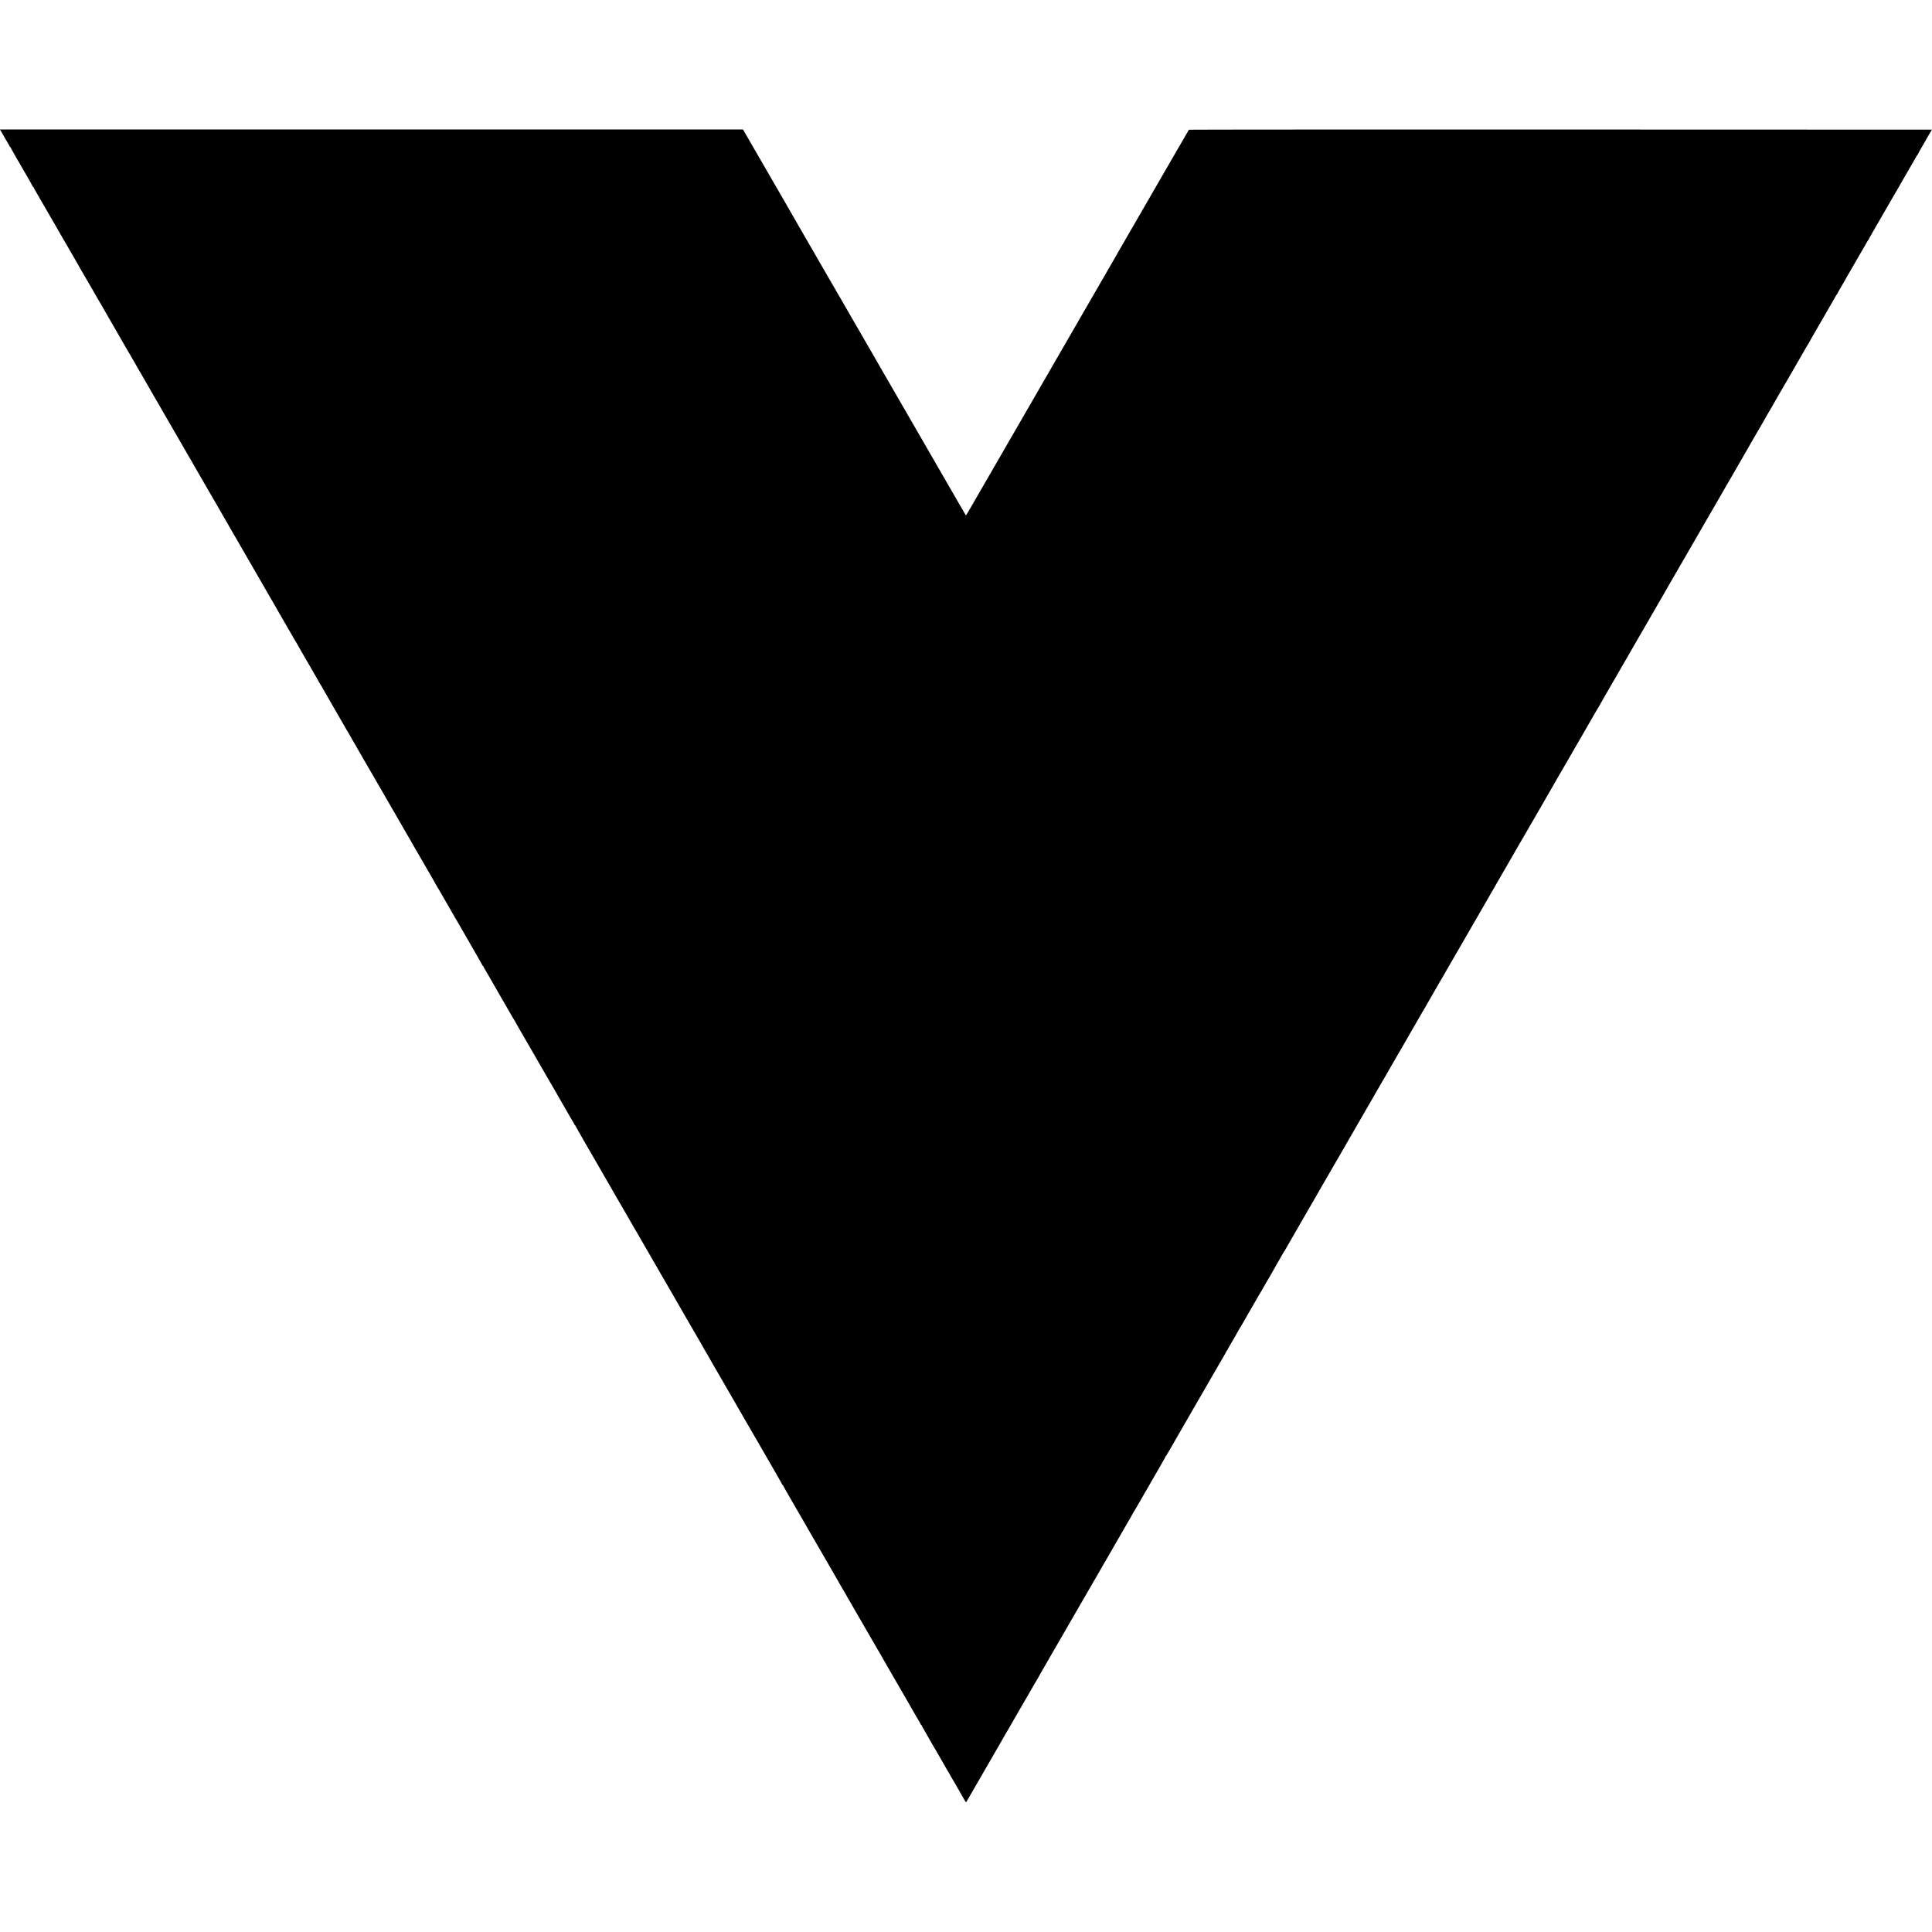
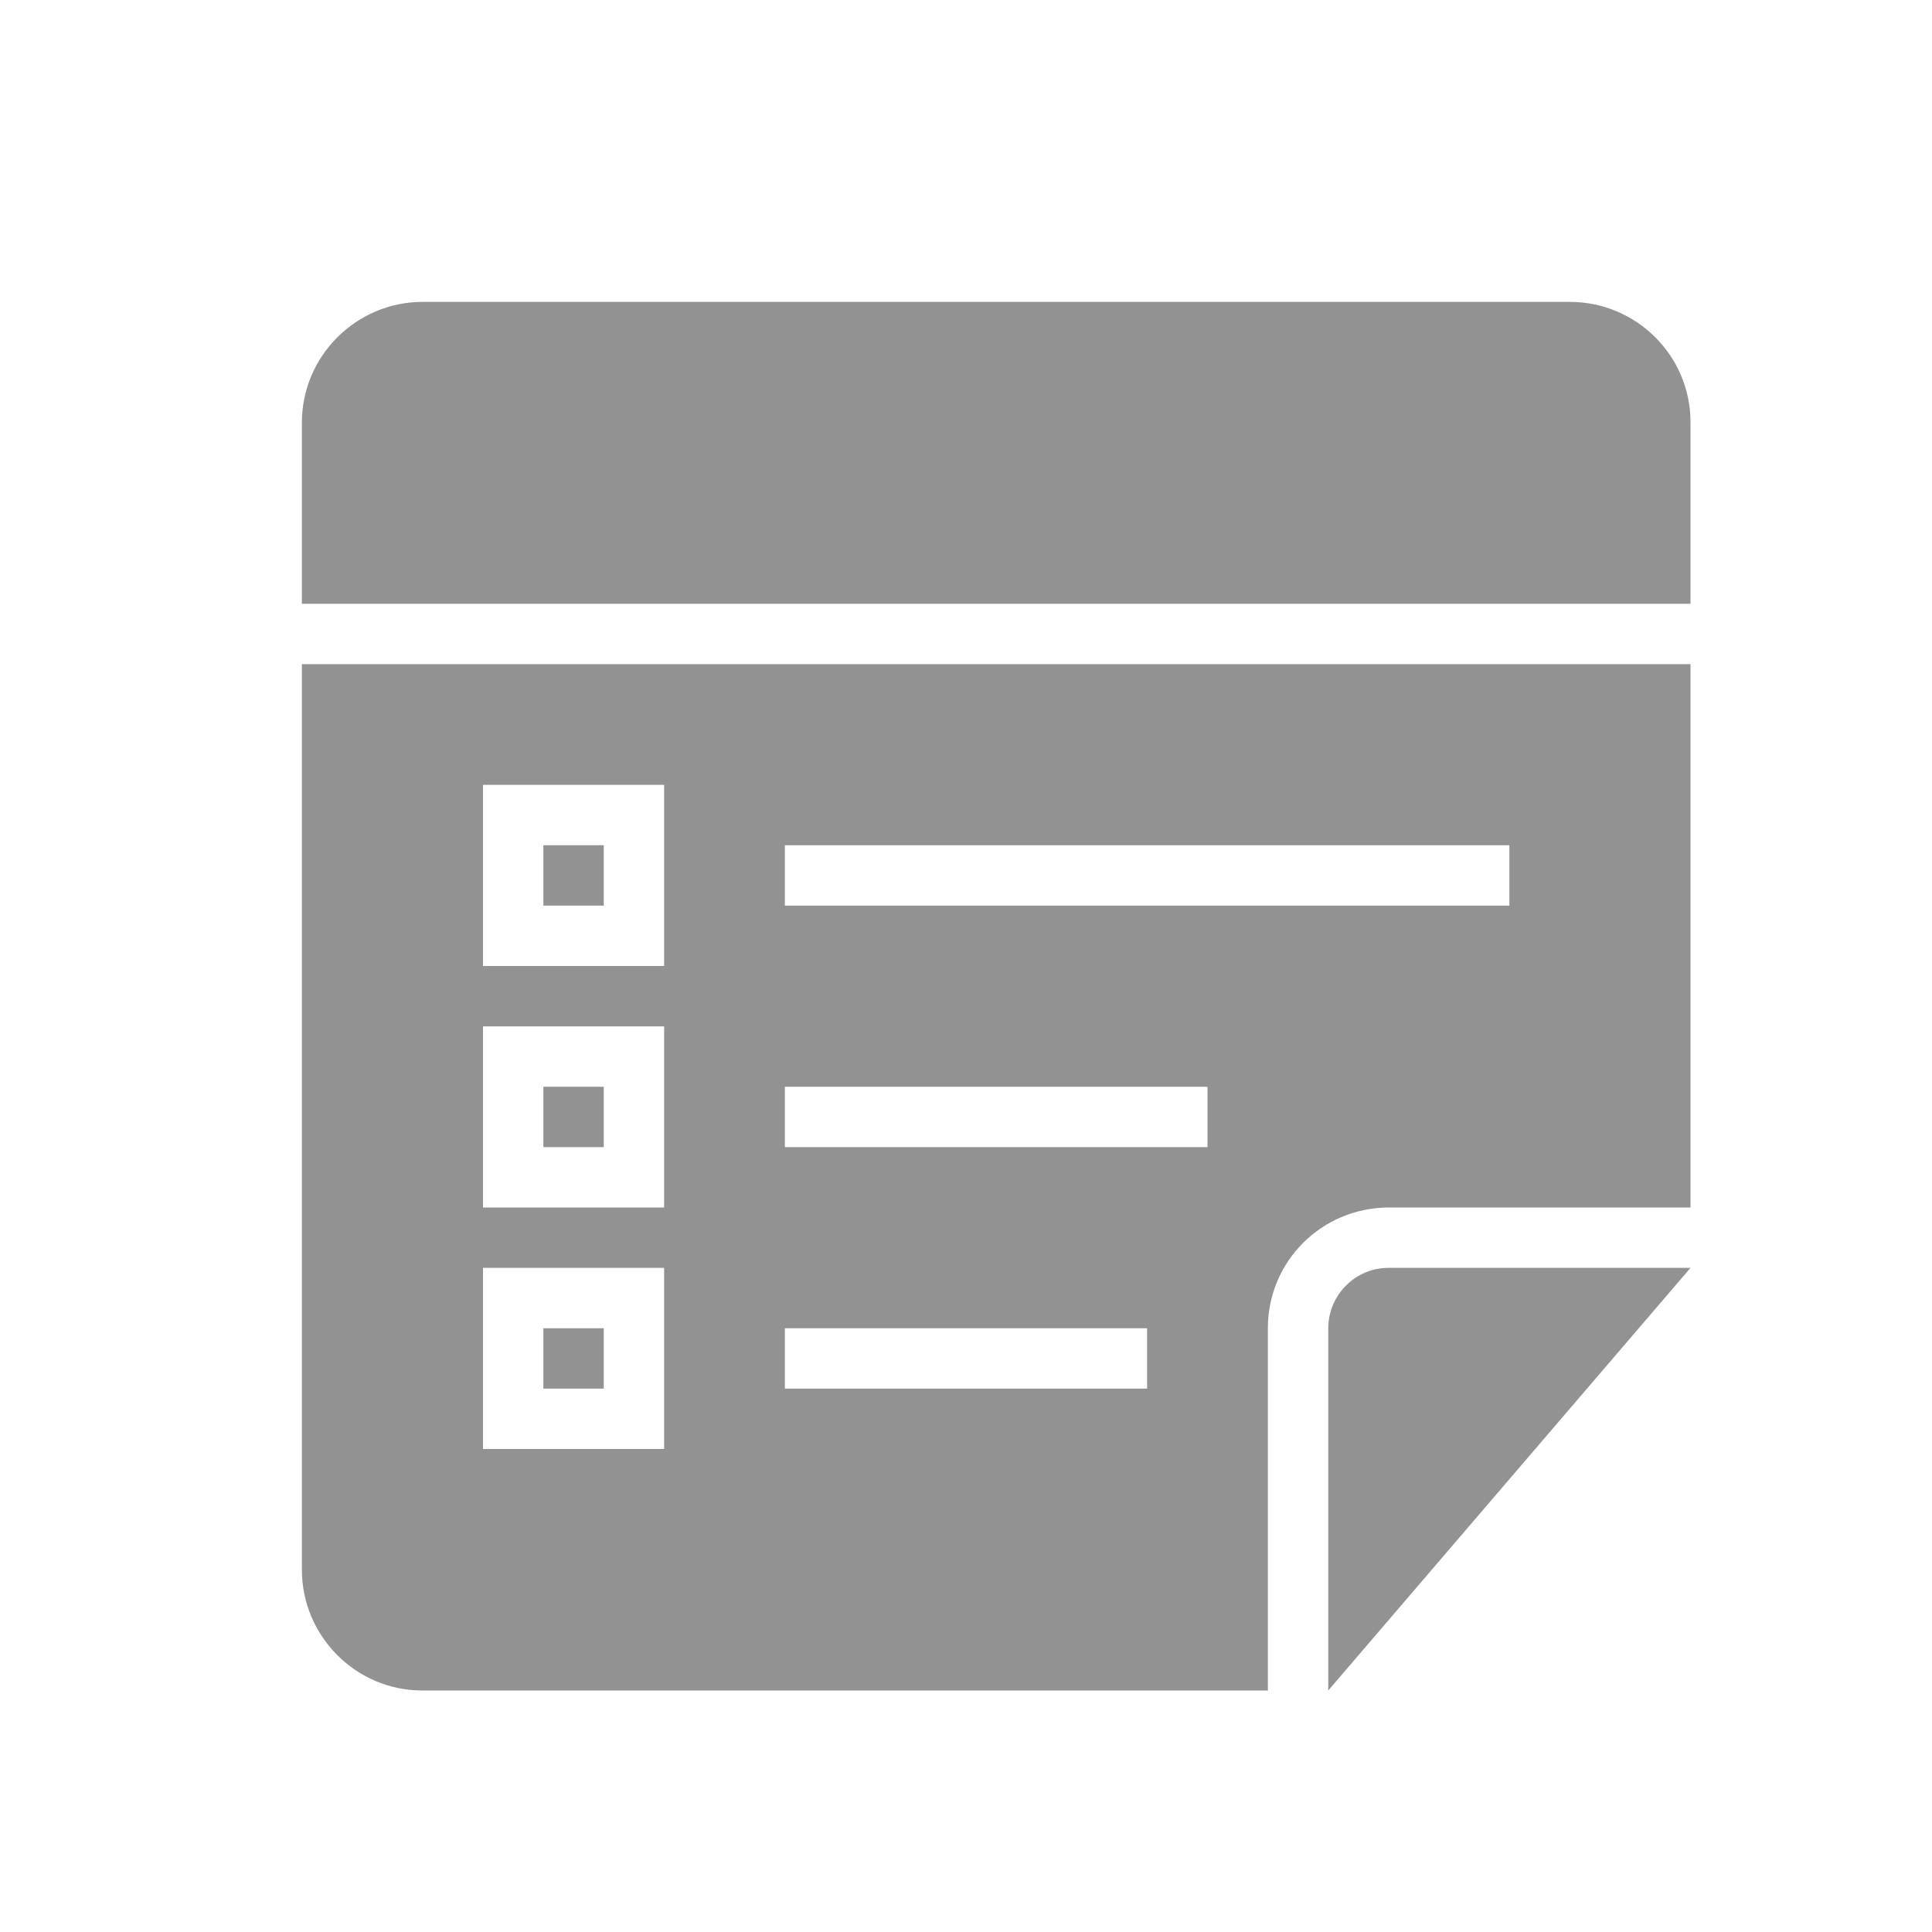
- <svg xmlns="http://www.w3.org/2000/svg" version="1.0" width="16pt" height="16pt" viewBox="0 0 16 16" preserveAspectRatio="xMidYMid meet">
-   <g transform="translate(0,16) scale(0.00032,-0.00032)" fill="#000000" stroke="none">
-     <path d="M18 46618 c45 -75 122 -207 122 -211 0 -2 25 -45 55 -95 30 -50 55 -96 55 -102 0 -5 5 -10 10 -10 6 0 10 -4 10 -9 0 -5 73 -135 161 -288 89 -153 173 -298 187 -323 14 -25 32 -57 41 -72 88 -149 187 -324 189 -335 2 -7 8 -13 13 -13 5 0 9 -4 9 -10 0 -5 46 -89 103 -187 175 -302 490 -846 507 -876 8 -16 20 -36 25 -45 28 -46 290 -498 339 -585 13 -23 74 -129 136 -236 61 -107 123 -215 137 -240 14 -25 29 -50 33 -56 5 -5 23 -37 40 -70 18 -33 38 -67 44 -75 11 -16 21 -33 63 -109 14 -25 29 -50 33 -56 4 -5 21 -35 38 -65 55 -100 261 -455 269 -465 4 -5 14 -21 20 -35 15 -29 41 -75 103 -180 24 -41 52 -88 60 -105 9 -16 57 -100 107 -185 112 -193 362 -626 380 -660 8 -14 23 -38 33 -55 11 -16 23 -37 27 -45 4 -8 26 -46 48 -85 23 -38 53 -90 67 -115 46 -81 64 -113 178 -310 62 -107 121 -210 132 -227 37 -67 56 -99 85 -148 16 -27 32 -57 36 -65 4 -8 15 -27 25 -42 9 -15 53 -89 96 -165 44 -76 177 -307 296 -513 120 -206 268 -463 330 -570 131 -227 117 -203 200 -348 36 -62 73 -125 82 -140 10 -15 21 -34 25 -42 4 -8 20 -37 36 -65 17 -27 38 -65 48 -82 49 -85 64 -111 87 -153 13 -25 28 -49 32 -55 4 -5 78 -134 165 -285 87 -151 166 -288 176 -305 10 -16 26 -43 35 -59 9 -17 125 -217 257 -445 132 -229 253 -441 270 -471 17 -30 45 -79 64 -108 18 -29 33 -54 33 -57 0 -2 20 -37 44 -77 24 -40 123 -212 221 -383 97 -170 190 -330 205 -355 16 -25 39 -65 53 -90 13 -25 81 -144 152 -265 70 -121 137 -238 150 -260 12 -22 37 -65 55 -95 18 -30 43 -73 55 -95 12 -22 48 -85 80 -140 77 -132 163 -280 190 -330 13 -22 71 -123 130 -225 59 -102 116 -199 126 -217 10 -17 29 -50 43 -72 15 -22 26 -43 26 -45 0 -2 27 -50 60 -106 33 -56 60 -103 60 -105 0 -2 55 -98 90 -155 8 -14 182 -316 239 -414 13 -22 45 -79 72 -124 27 -46 49 -86 49 -89 0 -2 14 -24 30 -48 16 -24 30 -46 30 -49 0 -5 74 -135 100 -176 5 -8 24 -42 43 -75 50 -88 58 -101 262 -455 104 -179 199 -345 213 -370 14 -25 28 -49 32 -55 4 -5 17 -26 28 -45 10 -19 62 -109 114 -200 114 -197 133 -230 170 -295 16 -27 33 -57 38 -65 17 -28 96 -165 103 -180 4 -8 16 -28 26 -45 10 -16 77 -131 148 -255 72 -124 181 -313 243 -420 62 -107 121 -209 131 -227 35 -62 323 -560 392 -678 38 -66 83 -145 100 -175 16 -30 33 -59 37 -65 4 -5 17 -27 29 -47 34 -61 56 -100 90 -156 17 -29 31 -55 31 -57 0 -2 17 -32 39 -67 21 -35 134 -229 251 -433 117 -203 235 -407 261 -451 27 -45 49 -85 49 -88 0 -4 8 -19 19 -34 15 -21 200 -341 309 -533 10 -19 33 -58 51 -87 17 -29 31 -54 31 -56 0 -2 25 -44 55 -94 30 -50 55 -95 55 -98 0 -4 6 -15 14 -23 7 -9 27 -41 43 -71 17 -30 170 -297 342 -594 171 -296 311 -542 311 -547 0 -5 5 -9 10 -9 6 0 10 -4 10 -10 0 -5 22 -47 49 -92 27 -46 58 -99 68 -118 24 -43 81 -140 93 -160 5 -8 66 -114 135 -235 69 -121 130 -227 135 -235 12 -21 259 -447 283 -490 10 -19 28 -47 38 -62 11 -14 19 -29 19 -32 0 -3 37 -69 83 -148 99 -170 305 -526 337 -583 13 -22 31 -53 41 -70 11 -16 22 -37 26 -45 7 -14 82 -146 103 -180 14 -24 181 -311 205 -355 13 -22 46 -80 75 -130 29 -49 64 -110 78 -135 14 -25 51 -88 82 -140 31 -52 59 -102 63 -110 4 -8 18 -33 31 -55 205 -353 284 -489 309 -535 17 -30 45 -78 62 -106 18 -28 36 -60 39 -72 4 -12 12 -22 17 -22 5 0 9 -4 9 -10 0 -5 109 -197 241 -427 133 -230 250 -431 259 -448 51 -90 222 -385 280 -485 37 -63 78 -135 92 -160 14 -25 67 -117 118 -205 51 -88 101 -175 111 -193 34 -58 55 -95 149 -257 51 -88 101 -173 110 -190 9 -16 76 -131 147 -255 72 -124 140 -241 151 -260 61 -108 281 -489 355 -615 38 -66 77 -133 87 -150 35 -63 91 -161 100 -175 14 -23 99 -169 128 -220 54 -97 135 -235 142 -245 4 -5 20 -32 35 -60 26 -48 238 -416 276 -480 10 -16 26 -46 37 -65 30 -53 382 -661 403 -695 10 -16 22 -37 26 -45 4 -8 26 -48 50 -88 24 -41 43 -75 43 -77 0 -2 22 -40 50 -85 27 -45 50 -84 50 -86 0 -3 38 -69 83 -147 84 -142 302 -520 340 -587 10 -19 34 -60 52 -90 18 -30 44 -75 57 -100 14 -25 45 -79 70 -120 25 -41 56 -96 70 -121 14 -25 77 -133 138 -240 62 -107 122 -210 132 -229 25 -43 310 -535 337 -581 11 -19 26 -45 34 -59 17 -32 238 -414 266 -460 11 -19 24 -41 28 -49 3 -7 75 -133 160 -278 84 -146 153 -269 153 -274 0 -5 5 -9 10 -9 6 0 10 -4 10 -10 0 -5 82 -150 181 -322 182 -314 201 -346 240 -415 12 -21 80 -139 152 -263 71 -124 141 -245 155 -270 14 -25 28 -49 32 -55 6 -8 145 -248 220 -380 37 -66 209 -362 229 -395 11 -19 24 -42 28 -49 4 -8 67 -118 140 -243 73 -125 133 -230 133 -233 0 -2 15 -28 33 -57 19 -29 47 -78 64 -108 17 -30 53 -93 79 -139 53 -90 82 -141 157 -272 82 -142 115 -199 381 -659 142 -245 268 -463 281 -485 12 -22 71 -125 132 -230 60 -104 172 -298 248 -430 76 -132 146 -253 156 -270 11 -16 22 -36 26 -44 3 -8 30 -54 60 -103 29 -49 53 -91 53 -93 0 -3 18 -34 40 -70 22 -36 40 -67 40 -69 0 -2 37 -66 81 -142 45 -77 98 -168 119 -204 20 -36 47 -81 58 -100 12 -19 27 -47 33 -62 6 -16 15 -28 20 -28 5 0 9 -4 9 -9 0 -6 63 -118 140 -251 77 -133 140 -243 140 -245 0 -2 18 -33 41 -70 22 -37 49 -83 60 -101 10 -19 29 -51 40 -71 25 -45 109 -189 126 -218 7 -11 17 -29 22 -40 6 -11 22 -38 35 -60 14 -22 37 -62 52 -90 14 -27 35 -62 45 -77 11 -14 19 -29 19 -32 0 -3 18 -35 40 -71 22 -36 40 -67 40 -69 0 -2 19 -35 42 -72 23 -38 55 -94 72 -124 26 -47 139 -244 171 -298 6 -9 21 -36 34 -60 28 -48 37 -51 51 -19 6 12 19 36 29 52 10 17 27 46 38 65 11 19 104 181 208 360 103 179 199 345 213 370 14 25 42 74 64 109 21 34 38 65 38 67 0 2 18 33 40 69 22 36 40 67 40 69 0 3 177 310 199 346 16 26 136 234 140 244 2 5 25 44 52 88 27 44 49 81 49 84 0 2 18 34 40 70 22 36 40 67 40 69 0 2 20 36 43 77 35 58 169 289 297 513 9 17 50 86 90 155 40 69 86 150 103 180 16 30 35 62 41 70 6 8 16 24 22 35 35 64 72 129 167 293 59 100 116 199 127 220 11 20 30 53 41 72 43 72 1070 1850 1121 1940 14 25 65 113 113 195 48 83 96 166 107 185 10 19 28 50 38 68 11 18 73 124 137 235 64 111 175 303 246 427 71 124 173 299 225 390 52 91 116 202 143 248 27 45 49 85 49 89 0 4 6 14 14 22 7 9 28 43 46 76 26 47 251 436 378 655 11 19 29 51 40 70 11 19 101 176 201 348 99 172 181 317 181 323 0 5 5 9 10 9 6 0 10 5 10 11 0 6 8 23 18 37 11 15 32 52 49 82 16 30 130 228 253 440 122 212 234 405 248 430 13 25 39 70 57 100 39 65 69 117 130 225 25 44 50 87 55 95 12 19 78 134 220 380 61 107 129 224 150 260 161 277 222 382 246 425 15 28 47 83 71 123 24 41 43 78 43 83 0 5 4 9 8 9 4 0 13 12 19 28 7 15 23 45 36 67 66 110 277 478 277 483 0 3 6 13 14 21 7 9 27 41 43 71 17 30 45 80 63 110 34 57 375 649 394 685 6 11 16 27 22 35 6 8 26 42 44 75 18 33 41 74 51 90 10 17 24 41 32 55 54 97 72 128 88 152 11 14 19 28 19 30 0 3 79 141 175 308 96 167 175 305 175 308 0 3 6 13 14 21 7 9 26 39 41 66 33 60 276 483 338 587 24 40 46 80 50 88 4 8 13 24 20 35 14 23 95 163 125 215 11 19 52 91 92 160 40 69 80 139 90 155 9 17 103 179 207 360 105 182 200 346 211 365 103 181 463 802 489 845 7 11 15 27 19 35 4 8 29 51 55 95 64 110 828 1433 848 1470 9 17 24 41 33 55 9 14 29 48 45 77 15 28 52 93 82 145 30 51 62 107 71 123 17 30 231 398 400 690 51 88 103 179 115 202 12 23 26 48 32 55 6 7 24 38 40 68 17 30 61 107 98 170 37 63 84 144 103 180 19 36 41 72 48 81 8 8 14 18 14 21 0 4 27 51 59 106 32 55 72 124 89 154 16 29 71 125 122 213 51 88 104 180 118 205 13 25 28 50 32 55 4 6 17 26 28 45 11 19 45 80 77 135 31 55 66 116 77 135 11 19 88 152 171 295 401 694 620 1072 650 1125 11 19 87 152 170 295 83 143 158 273 166 288 9 16 21 36 26 45 6 9 31 52 55 96 25 43 54 94 66 115 11 20 95 164 186 321 91 157 173 299 182 315 9 17 26 46 37 65 12 19 66 114 121 210 56 96 108 186 117 200 8 14 24 40 34 59 24 45 383 664 412 713 5 9 17 29 26 45 15 28 120 210 241 419 36 61 68 117 72 125 4 8 12 23 19 34 35 57 245 420 262 453 11 20 35 61 53 90 17 29 32 54 32 56 0 3 28 51 62 108 33 57 70 119 80 138 10 19 23 42 28 50 5 8 32 53 59 100 27 47 149 258 271 470 122 212 234 405 248 430 30 53 62 108 80 135 6 11 15 27 19 35 4 8 85 150 181 315 96 165 187 323 202 350 31 56 116 202 130 225 5 8 25 42 43 75 19 33 92 159 162 280 149 257 157 271 202 350 19 33 38 67 43 75 9 14 228 392 275 475 12 22 55 96 95 165 40 69 80 139 90 155 24 42 202 350 221 383 9 15 27 47 41 72 14 25 75 131 136 236 61 106 121 210 134 232 99 172 271 470 279 482 5 8 23 40 40 70 18 30 81 141 142 245 60 105 121 210 135 235 14 25 71 124 127 220 56 96 143 247 194 335 51 88 96 167 102 175 14 24 180 311 204 355 23 43 340 590 356 615 5 8 50 87 101 175 171 301 517 898 582 1008 25 43 46 81 46 83 0 2 12 23 27 47 14 23 40 67 56 97 16 30 35 62 42 70 7 8 15 22 18 30 4 8 20 38 37 65 16 28 33 57 37 65 6 12 111 196 143 250 5 8 55 95 112 193 57 98 113 195 126 215 12 20 27 46 32 57 6 11 14 27 20 35 5 8 76 130 156 270 80 140 165 287 187 325 23 39 52 90 66 115 13 25 30 52 37 61 8 8 14 18 14 21 0 4 41 77 92 165 50 87 175 302 276 478 101 176 208 360 236 408 28 49 67 117 86 152 19 35 41 70 48 77 6 6 12 15 12 19 0 7 124 224 167 291 12 21 23 40 23 42 0 2 21 40 46 83 26 43 55 92 64 109 54 95 327 568 354 614 19 30 45 75 59 100 71 128 82 145 89 148 4 2 8 8 8 13 0 5 42 82 94 172 311 538 496 858 518 897 14 25 40 70 58 100 18 30 42 71 53 90 10 19 79 139 152 265 73 127 142 246 153 265 10 19 43 76 72 125 29 50 63 108 75 130 65 116 80 140 87 143 4 2 8 8 8 12 0 8 114 212 140 250 6 8 14 24 20 35 5 11 54 97 108 190 l100 170 -9611 3 c-5286 1 -9614 -1 -9618 -5 -5 -6 -419 -719 -619 -1068 -89 -155 -267 -463 -323 -560 -38 -66 -81 -140 -95 -165 -31 -56 -263 -457 -526 -910 -110 -190 -224 -388 -254 -440 -29 -52 -61 -109 -71 -125 -23 -39 -243 -420 -268 -465 -11 -19 -204 -352 -428 -740 -224 -388 -477 -826 -563 -975 -85 -148 -185 -322 -222 -385 -37 -63 -120 -207 -185 -320 -65 -113 -177 -306 -248 -430 -72 -124 -172 -297 -222 -385 -51 -88 -142 -245 -202 -350 -131 -226 -247 -427 -408 -705 -65 -113 -249 -432 -410 -710 -160 -278 -388 -673 -506 -877 -118 -205 -216 -373 -219 -373 -3 0 -52 82 -109 183 -58 100 -144 250 -192 332 -95 164 -402 696 -647 1120 -85 149 -228 396 -317 550 -212 365 -982 1700 -1008 1745 -10 19 -43 76 -72 125 -29 50 -64 110 -77 135 -14 25 -63 110 -110 190 -47 80 -96 165 -110 190 -14 25 -99 171 -188 325 -89 154 -174 300 -188 325 -13 25 -64 113 -112 195 -48 83 -140 242 -205 355 -65 113 -183 317 -263 454 -79 137 -152 264 -163 282 -50 89 -335 583 -354 614 -12 19 -34 58 -50 85 -15 28 -129 226 -253 440 -124 215 -235 408 -247 430 -12 22 -69 121 -127 220 -58 99 -226 389 -373 645 -148 256 -324 561 -392 678 -67 117 -134 232 -147 255 -13 23 -33 59 -46 80 l-22 37 -9615 0 -9615 0 20 -32z" />
+ <svg xmlns="http://www.w3.org/2000/svg" height="32px" version="1.1" viewBox="0 0 32 32" width="32px">
+   <defs />
+   <g fill="none" fill-rule="evenodd" id="Page-1" stroke="none" stroke-width="1">
+     <g fill="#929292" id="icon-45-note-list">
+       <path d="M5,11 L5,25.999 C5,27.098 5.893,28 6.994,28 L21,28 L21,21.998 C21,20.887 21.898,20 23.006,20 L28,20 L28,11 L5,11 L5,11 Z M5,10 L5,7.001 C5,5.896 5.902,5 7.001,5 L25.999,5 C27.104,5 28,5.893 28,6.992 L28,10 L5,10 L5,10 Z M22,28 L22,22.003 C22,21.449 22.451,21 22.991,21 L28,21 L22,28 L22,28 Z M13,18 L13,19 L20,19 L20,18 L13,18 L13,18 Z M8,17 L8,20 L11,20 L11,17 L8,17 L8,17 Z M9,18 L9,19 L10,19 L10,18 L9,18 L9,18 Z M13,14 L13,15 L25,15 L25,14 L13,14 L13,14 Z M8,13 L8,16 L11,16 L11,13 L8,13 L8,13 Z M9,14 L9,15 L10,15 L10,14 L9,14 L9,14 Z M13,22 L13,23 L19,23 L19,22 L13,22 L13,22 Z M8,21 L8,24 L11,24 L11,21 L8,21 L8,21 Z M9,22 L9,23 L10,23 L10,22 L9,22 L9,22 Z" id="note-list" />
+     </g>
  </g>
</svg>
